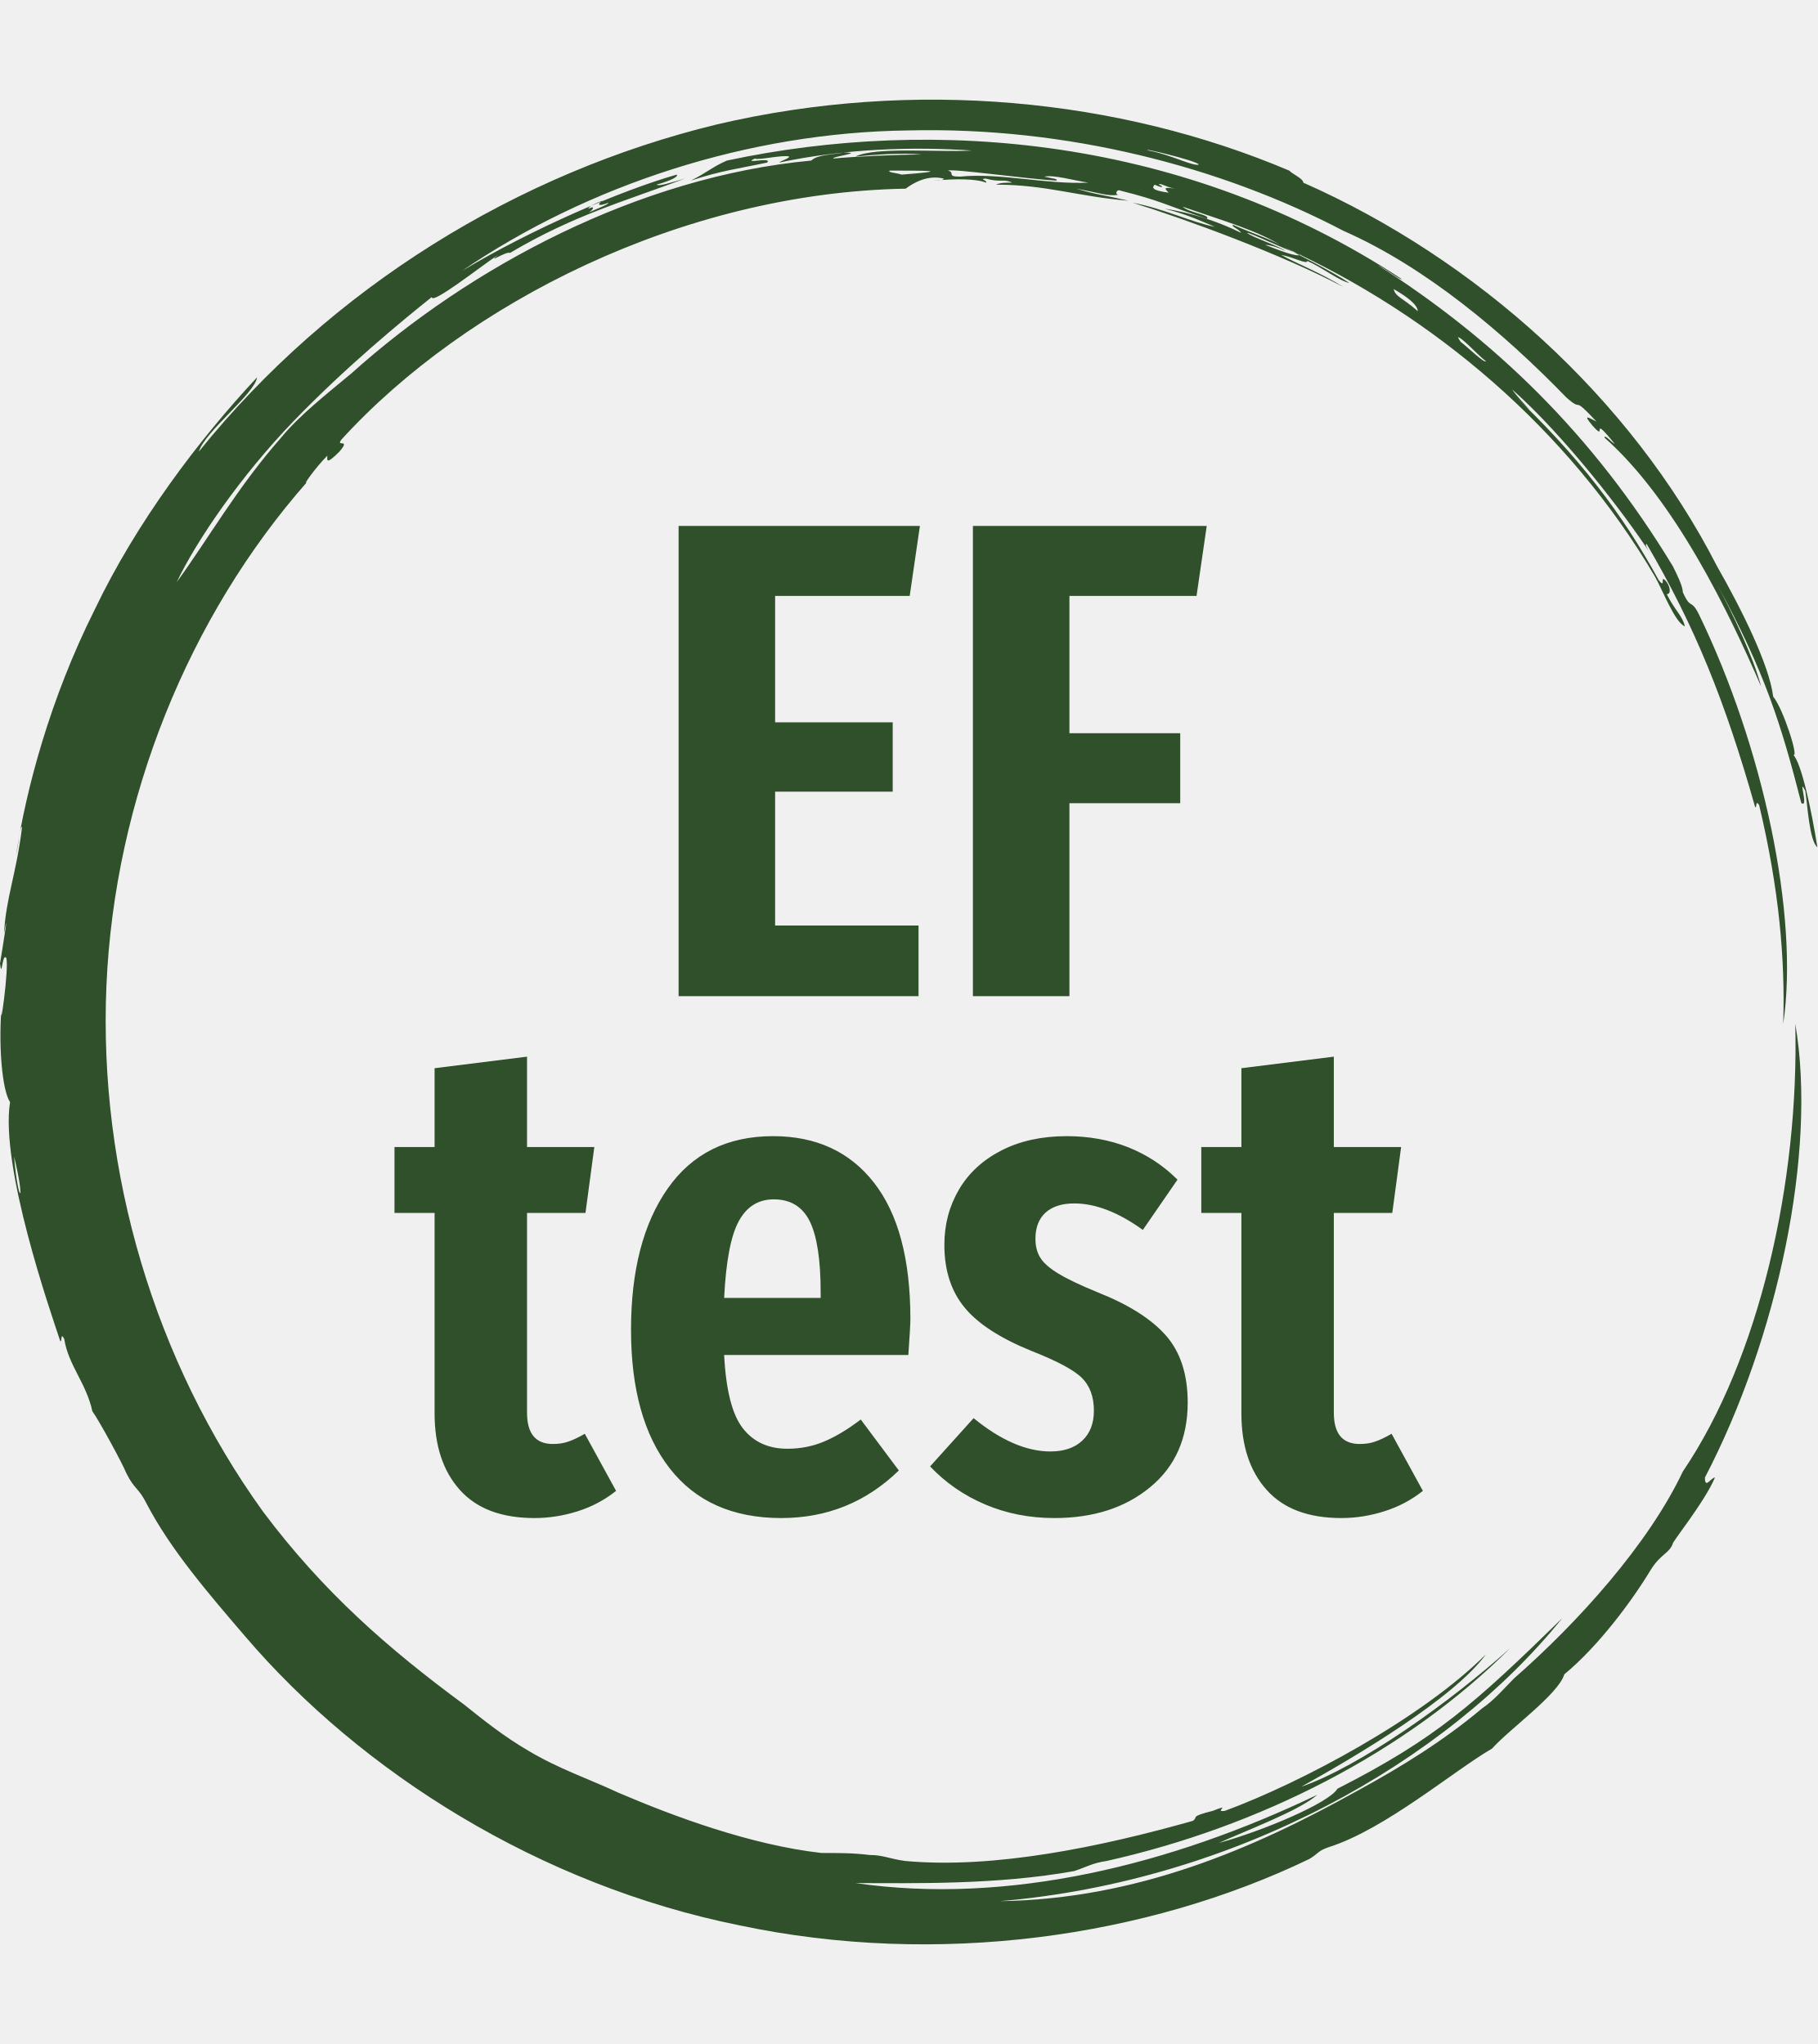
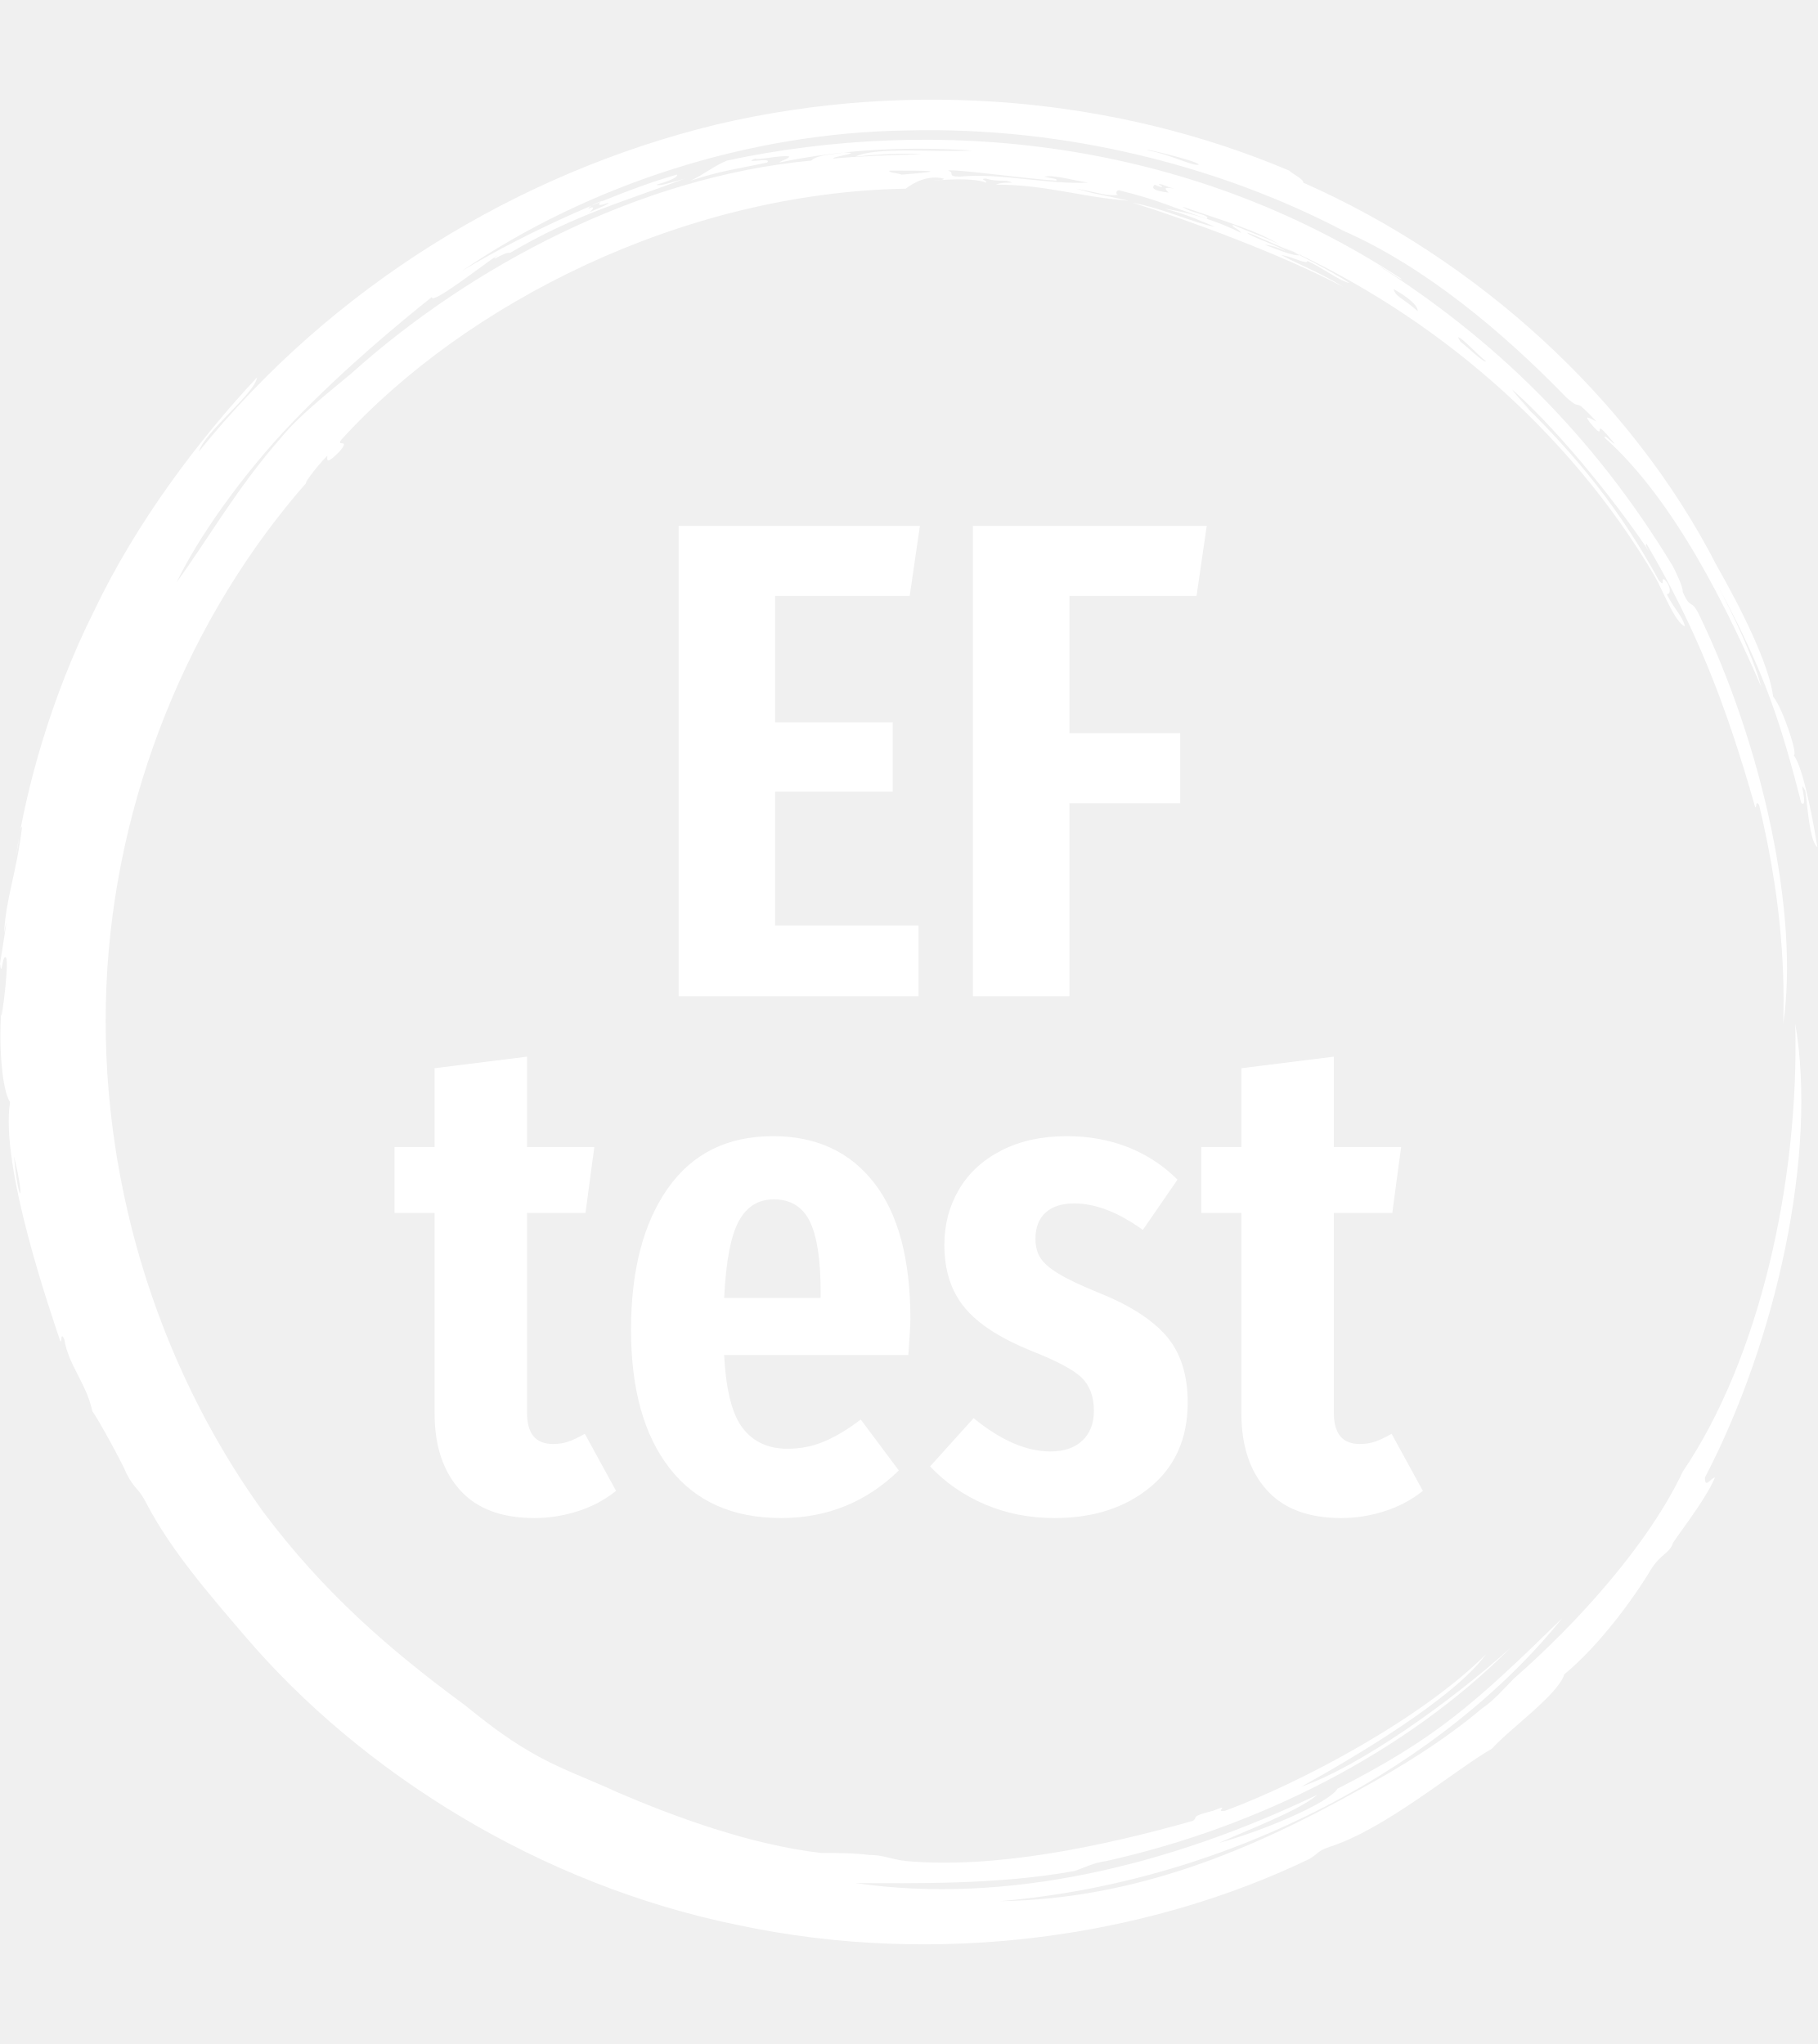
<svg xmlns="http://www.w3.org/2000/svg" version="1.1" width="2000" height="2250" viewBox="0 0 2000 2250">
  <g transform="matrix(1,0,0,1,0,0)">
    <svg viewBox="0 0 320 360" data-background-color="#ffffff" preserveAspectRatio="xMidYMid meet" height="2250" width="2000">
      <g id="tight-bounds" transform="matrix(1,0,0,1,0,0)">
        <svg viewBox="0 0 320 360" height="360" width="320">
          <g>
            <svg />
          </g>
          <g>
            <svg viewBox="0 0 320 360" height="360" width="320">
              <g>
-                 <path d="M219.58 41.008c0.707 0 6.365 2.829 9.547 3.89-1.061 0.354-3.536-0.707-6.365-1.768 0.707 0 2.122 0.354 3.536 1.06-0.707-0.707-6.011-2.475-6.718-3.182M166.895 30.047c1.061-0.354 13.436 1.414 19.094 1.768 0.354-0.354-0.707-0.354-2.122-0.707 1.768-0.354 5.304 0.707 7.779 1.06-7.425 0.354-15.558-1.768-22.629-1.06-2.475 0-0.707-0.707-2.122-1.061M156.641 30.047c6.365 0 11.315 0 2.121 0.707-1.061-0.354-2.475-0.354-2.121-0.707M256.707 59.395c0.707 0 3.536 3.182 4.95 4.243-0.354 0.354-3.182-2.475-4.596-3.536 0.354 0.354 0 0-0.354-0.707M249.635 54.798c-2.829-2.475-3.889-2.475-4.243-3.889 2.475 1.414 4.243 2.829 4.243 3.889M204.022 32.522c0.354-0.354 1.061 0.354 2.829 0.707-2.122-0.354-1.768 0-1.061 0.707-2.475-0.354-3.182-0.707-2.475-1.414 1.414 0.707 1.768 0.354 0.707 0M103.602 36.765c0-0.354 1.414-1.061 2.475-1.414-1.061 0.707-0.707 1.061 1.061 0.353 0 0.354-2.122 1.061-3.536 1.768 0.707-0.354 1.414-1.414 0-0.707M211.094 28.986c-1.061 0.354-4.95-1.768-8.84-2.475-2.122-0.707 8.486 1.768 8.84 2.475M2.475 203.66c2.122 8.84 0.707 8.486 0 0M2.829 150.621c0.354-1.414 0.707-5.304 1.06-4.95-1.061 8.486-2.829 12.376-3.182 18.74 1.061-5.657-0.354 3.182-0.707 5.304 0.354 2.829 0.354-1.768 1.061-1.06 0.707 1.061-1.414 15.912-0.707 7.779-0.707 7.425 0 15.558 1.414 17.679-1.768 11.315 7.072 36.773 8.84 42.077 0.354 0.354 0-1.768 0.707-0.353 0.707 4.597 3.889 7.779 4.95 12.729 1.061 1.414 5.304 9.193 6.011 10.962 1.414 2.829 2.122 2.475 3.536 5.303 4.243 8.133 10.961 15.912 17.326 23.337 20.508 24.044 51.978 43.845 86.984 50.918 35.006 7.425 71.779 2.122 100.419-11.669 1.768-1.061 1.414-1.414 3.536-2.122 9.901-3.182 21.923-13.436 28.641-17.326 3.182-3.536 11.669-9.547 12.73-13.082 6.011-4.95 12.022-13.083 15.204-18.387 1.768-2.829 3.182-2.829 3.889-4.597-0.354 0 5.657-7.425 7.426-11.668-0.707 0-1.768 2.122-1.768 0 12.729-24.398 19.801-57.282 15.911-79.912 0.707 27.934-6.365 59.05-19.801 78.851-6.011 12.729-18.387 26.519-29.701 36.42-1.768 1.768-3.536 3.889-5.658 5.304-6.718 5.657-14.144 10.254-21.922 14.497-18.387 10.254-38.895 19.094-62.94 19.447 41.37-3.536 78.497-24.398 99.006-49.856-15.558 15.204-22.276 21.215-39.602 30.055-1.414 2.475-13.083 7.425-20.862 9.547 4.597-2.122 14.144-5.657 17.326-8.486-25.812 12.376-54.453 19.448-81.326 15.558 10.254 0 24.751 0.354 38.541-2.121 2.122-0.707 3.182-1.414 5.658-1.768 26.873-6.011 52.685-19.094 71.072-37.481-10.608 9.547-26.519 20.862-36.774 24.398 9.547-5.304 26.873-15.558 32.53-23.337-11.315 11.315-32.53 22.63-45.966 27.58-2.122 0.354 1.414-1.414-2.122 0-4.243 1.061-2.475 1.061-3.536 1.768-16.265 4.597-35.006 8.486-50.563 7.072-2.829-0.354-3.889-1.061-6.365-1.061-2.829-0.354-5.304-0.354-8.486-0.354-12.376-1.414-25.812-6.365-35.713-10.607-5.304-2.475-10.608-4.243-15.912-7.426-4.243-2.475-7.779-5.304-11.314-8.132-13.436-9.901-24.751-19.801-35.36-33.945-19.094-26.519-28.994-59.757-27.58-92.641 1.414-32.884 14.497-65.061 35.359-88.752-1.061 1.061 1.414-2.475 3.536-4.596 0 0.707-0.354 1.768 2.122-0.707 2.122-2.475-0.707-0.707 0.353-2.122 21.923-24.044 60.111-43.492 99.36-44.199 1.414-1.061 3.889-2.475 6.718-1.768 0 0.354-1.768 0.354-1.768 0.354 3.889-0.354 7.425-0.354 9.193 0.353 0.354-0.354-1.414-0.707 0-0.707 2.475 0.707 3.182 0 4.597 0.707-1.061 0-2.122 0-2.829 0.354 8.84 0 14.497 2.122 23.337 2.829-4.597-1.061-5.657-1.061-9.193-2.122 3.889 0.707 5.657 1.414 7.425 1.061-0.707 0-0.354-1.061 0.354-0.707 7.072 1.768 7.779 2.475 15.204 4.95 0.707-0.707-3.182-1.061-4.243-2.122 7.072 2.475 13.436 4.243 17.68 7.072-1.414-1.061-5.657-2.475-8.84-3.889-0.354 0.354 1.061 0.707 1.414 1.414-3.536-1.768-8.486-3.536-13.436-4.243 4.243 1.061 7.072 2.475 8.84 3.182-3.889-0.707-8.84-3.182-14.498-4.243 9.193 2.829 26.519 9.193 37.127 14.851-3.889-2.475-8.486-4.243-10.961-5.657 2.122 0.354 4.597 1.768 4.597 1.06 2.475 1.061 5.657 3.536 7.425 3.89-3.182-2.122-9.547-5.304-11.668-6.365 26.519 12.022 50.21 32.177 65.414 57.989 1.414 2.475 3.536 8.133 5.304 8.84-0.354-1.768-1.768-2.829-3.182-5.657 0.707 0 0.707-1.061 0-2.122-1.414-1.768 0 1.414-1.415-0.354-6.365-11.669-14.144-21.923-26.165-33.237 6.718 6.365 1.768 1.768 0.353-0.354 9.193 8.133 19.801 21.923 24.398 28.995-0.707-1.061-1.061-1.768-0.707-1.768 8.486 14.497 13.79 27.58 19.094 46.32 0.354 0.354 0-1.414 0.707-0.353 3.536 14.851 4.597 27.227 4.243 38.541 2.829-19.094-3.536-48.796-14.851-72.133-1.414-2.829-1.414-0.707-2.829-3.889 0-1.061-1.061-3.182-1.768-4.597-14.144-23.337-31.47-39.956-51.978-53.038 1.414 0.707 4.243 2.829 4.244 2.475-38.188-25.105-82.387-28.641-118.807-20.862-2.475 1.061-3.536 2.122-6.365 3.536 5.304-1.768 8.486-2.122 13.437-3.183 1.061-1.061-4.597 0.354-2.122-0.707 0.354 0.354 4.95-0.707 6.011-0.353 0 0.354-1.414 0.707-1.768 1.06 11.669-2.475 23.691-2.829 33.945-2.121-6.011 0.354-16.972-0.707-20.508 1.061 3.536-0.354 8.486-0.707 11.668-0.354-4.243 0-12.022 0.354-15.558 0.707-0.354-0.354 5.657-1.061 1.768-1.06-1.768 0.354-4.597 0.354-5.657 1.414-30.409 2.829-60.111 18.74-80.973 37.481-4.243 3.536-9.193 7.425-12.375 11.314-7.779 8.84-12.729 17.68-18.387 25.459 3.536-7.425 11.315-18.74 20.508-28.287 9.193-9.547 19.094-17.68 24.398-21.923 0 1.414 8.486-5.304 11.669-7.425-2.122 1.768 1.414-0.707 2.121-0.354 11.315-6.718 20.508-9.193 30.763-13.083-2.475 0.707-4.597 1.414-4.951 1.061 2.475-0.707 3.889-1.414 3.536-1.768-9.901 2.829-25.459 9.547-37.834 16.972 22.276-15.204 50.564-24.398 78.497-24.751 27.934-0.707 55.16 6.365 76.729 17.68 14.497 6.365 28.287 18.033 39.249 29.348 3.182 2.829 0.707-0.707 5.304 4.243-1.414-0.707-2.475-1.414-0.707 0.707 2.829 3.182-0.707-2.475 3.889 3.182-0.354 0-1.768-1.768-1.768-1.061 12.376 10.961 21.923 30.762 27.58 43.846-1.414-5.304-4.95-12.729-7.779-18.033 8.486 15.558 11.315 24.751 14.851 38.541 1.414 1.061-0.707-4.95 0.707-2.121 0.354 2.122 0.707 8.84 2.122 9.9-1.061-6.718-2.829-14.851-4.243-16.265 1.061 0.707-1.768-8.133-3.536-10.254-0.707-5.657-5.657-15.558-9.901-22.984-15.204-29.702-42.431-54.099-72.839-67.536 0-0.707-1.768-1.414-2.476-2.121-30.055-12.729-66.122-16.265-100.773-8.133-35.006 8.486-67.889 28.641-91.227 57.636 1.061-3.536 9.901-10.254 10.255-13.083-10.254 10.961-21.215 25.459-28.641 41.016-7.779 15.558-12.022 31.47-13.79 43.138" fill="#30502b" fill-rule="nonzero" stroke="none" stroke-width="1" stroke-linecap="butt" stroke-linejoin="miter" stroke-miterlimit="10" stroke-dasharray="" stroke-dashoffset="0" font-family="none" font-weight="none" font-size="none" text-anchor="none" style="mix-blend-mode: normal" data-fill-palette-color="tertiary" />
+                 <path d="M219.58 41.008c0.707 0 6.365 2.829 9.547 3.89-1.061 0.354-3.536-0.707-6.365-1.768 0.707 0 2.122 0.354 3.536 1.06-0.707-0.707-6.011-2.475-6.718-3.182M166.895 30.047c1.061-0.354 13.436 1.414 19.094 1.768 0.354-0.354-0.707-0.354-2.122-0.707 1.768-0.354 5.304 0.707 7.779 1.06-7.425 0.354-15.558-1.768-22.629-1.06-2.475 0-0.707-0.707-2.122-1.061M156.641 30.047c6.365 0 11.315 0 2.121 0.707-1.061-0.354-2.475-0.354-2.121-0.707M256.707 59.395c0.707 0 3.536 3.182 4.95 4.243-0.354 0.354-3.182-2.475-4.596-3.536 0.354 0.354 0 0-0.354-0.707M249.635 54.798c-2.829-2.475-3.889-2.475-4.243-3.889 2.475 1.414 4.243 2.829 4.243 3.889M204.022 32.522c0.354-0.354 1.061 0.354 2.829 0.707-2.122-0.354-1.768 0-1.061 0.707-2.475-0.354-3.182-0.707-2.475-1.414 1.414 0.707 1.768 0.354 0.707 0M103.602 36.765c0-0.354 1.414-1.061 2.475-1.414-1.061 0.707-0.707 1.061 1.061 0.353 0 0.354-2.122 1.061-3.536 1.768 0.707-0.354 1.414-1.414 0-0.707M211.094 28.986c-1.061 0.354-4.95-1.768-8.84-2.475-2.122-0.707 8.486 1.768 8.84 2.475M2.475 203.66c2.122 8.84 0.707 8.486 0 0M2.829 150.621c0.354-1.414 0.707-5.304 1.06-4.95-1.061 8.486-2.829 12.376-3.182 18.74 1.061-5.657-0.354 3.182-0.707 5.304 0.354 2.829 0.354-1.768 1.061-1.06 0.707 1.061-1.414 15.912-0.707 7.779-0.707 7.425 0 15.558 1.414 17.679-1.768 11.315 7.072 36.773 8.84 42.077 0.354 0.354 0-1.768 0.707-0.353 0.707 4.597 3.889 7.779 4.95 12.729 1.061 1.414 5.304 9.193 6.011 10.962 1.414 2.829 2.122 2.475 3.536 5.303 4.243 8.133 10.961 15.912 17.326 23.337 20.508 24.044 51.978 43.845 86.984 50.918 35.006 7.425 71.779 2.122 100.419-11.669 1.768-1.061 1.414-1.414 3.536-2.122 9.901-3.182 21.923-13.436 28.641-17.326 3.182-3.536 11.669-9.547 12.73-13.082 6.011-4.95 12.022-13.083 15.204-18.387 1.768-2.829 3.182-2.829 3.889-4.597-0.354 0 5.657-7.425 7.426-11.668-0.707 0-1.768 2.122-1.768 0 12.729-24.398 19.801-57.282 15.911-79.912 0.707 27.934-6.365 59.05-19.801 78.851-6.011 12.729-18.387 26.519-29.701 36.42-1.768 1.768-3.536 3.889-5.658 5.304-6.718 5.657-14.144 10.254-21.922 14.497-18.387 10.254-38.895 19.094-62.94 19.447 41.37-3.536 78.497-24.398 99.006-49.856-15.558 15.204-22.276 21.215-39.602 30.055-1.414 2.475-13.083 7.425-20.862 9.547 4.597-2.122 14.144-5.657 17.326-8.486-25.812 12.376-54.453 19.448-81.326 15.558 10.254 0 24.751 0.354 38.541-2.121 2.122-0.707 3.182-1.414 5.658-1.768 26.873-6.011 52.685-19.094 71.072-37.481-10.608 9.547-26.519 20.862-36.774 24.398 9.547-5.304 26.873-15.558 32.53-23.337-11.315 11.315-32.53 22.63-45.966 27.58-2.122 0.354 1.414-1.414-2.122 0-4.243 1.061-2.475 1.061-3.536 1.768-16.265 4.597-35.006 8.486-50.563 7.072-2.829-0.354-3.889-1.061-6.365-1.061-2.829-0.354-5.304-0.354-8.486-0.354-12.376-1.414-25.812-6.365-35.713-10.607-5.304-2.475-10.608-4.243-15.912-7.426-4.243-2.475-7.779-5.304-11.314-8.132-13.436-9.901-24.751-19.801-35.36-33.945-19.094-26.519-28.994-59.757-27.58-92.641 1.414-32.884 14.497-65.061 35.359-88.752-1.061 1.061 1.414-2.475 3.536-4.596 0 0.707-0.354 1.768 2.122-0.707 2.122-2.475-0.707-0.707 0.353-2.122 21.923-24.044 60.111-43.492 99.36-44.199 1.414-1.061 3.889-2.475 6.718-1.768 0 0.354-1.768 0.354-1.768 0.354 3.889-0.354 7.425-0.354 9.193 0.353 0.354-0.354-1.414-0.707 0-0.707 2.475 0.707 3.182 0 4.597 0.707-1.061 0-2.122 0-2.829 0.354 8.84 0 14.497 2.122 23.337 2.829-4.597-1.061-5.657-1.061-9.193-2.122 3.889 0.707 5.657 1.414 7.425 1.061-0.707 0-0.354-1.061 0.354-0.707 7.072 1.768 7.779 2.475 15.204 4.95 0.707-0.707-3.182-1.061-4.243-2.122 7.072 2.475 13.436 4.243 17.68 7.072-1.414-1.061-5.657-2.475-8.84-3.889-0.354 0.354 1.061 0.707 1.414 1.414-3.536-1.768-8.486-3.536-13.436-4.243 4.243 1.061 7.072 2.475 8.84 3.182-3.889-0.707-8.84-3.182-14.498-4.243 9.193 2.829 26.519 9.193 37.127 14.851-3.889-2.475-8.486-4.243-10.961-5.657 2.122 0.354 4.597 1.768 4.597 1.06 2.475 1.061 5.657 3.536 7.425 3.89-3.182-2.122-9.547-5.304-11.668-6.365 26.519 12.022 50.21 32.177 65.414 57.989 1.414 2.475 3.536 8.133 5.304 8.84-0.354-1.768-1.768-2.829-3.182-5.657 0.707 0 0.707-1.061 0-2.122-1.414-1.768 0 1.414-1.415-0.354-6.365-11.669-14.144-21.923-26.165-33.237 6.718 6.365 1.768 1.768 0.353-0.354 9.193 8.133 19.801 21.923 24.398 28.995-0.707-1.061-1.061-1.768-0.707-1.768 8.486 14.497 13.79 27.58 19.094 46.32 0.354 0.354 0-1.414 0.707-0.353 3.536 14.851 4.597 27.227 4.243 38.541 2.829-19.094-3.536-48.796-14.851-72.133-1.414-2.829-1.414-0.707-2.829-3.889 0-1.061-1.061-3.182-1.768-4.597-14.144-23.337-31.47-39.956-51.978-53.038 1.414 0.707 4.243 2.829 4.244 2.475-38.188-25.105-82.387-28.641-118.807-20.862-2.475 1.061-3.536 2.122-6.365 3.536 5.304-1.768 8.486-2.122 13.437-3.183 1.061-1.061-4.597 0.354-2.122-0.707 0.354 0.354 4.95-0.707 6.011-0.353 0 0.354-1.414 0.707-1.768 1.06 11.669-2.475 23.691-2.829 33.945-2.121-6.011 0.354-16.972-0.707-20.508 1.061 3.536-0.354 8.486-0.707 11.668-0.354-4.243 0-12.022 0.354-15.558 0.707-0.354-0.354 5.657-1.061 1.768-1.06-1.768 0.354-4.597 0.354-5.657 1.414-30.409 2.829-60.111 18.74-80.973 37.481-4.243 3.536-9.193 7.425-12.375 11.314-7.779 8.84-12.729 17.68-18.387 25.459 3.536-7.425 11.315-18.74 20.508-28.287 9.193-9.547 19.094-17.68 24.398-21.923 0 1.414 8.486-5.304 11.669-7.425-2.122 1.768 1.414-0.707 2.121-0.354 11.315-6.718 20.508-9.193 30.763-13.083-2.475 0.707-4.597 1.414-4.951 1.061 2.475-0.707 3.889-1.414 3.536-1.768-9.901 2.829-25.459 9.547-37.834 16.972 22.276-15.204 50.564-24.398 78.497-24.751 27.934-0.707 55.16 6.365 76.729 17.68 14.497 6.365 28.287 18.033 39.249 29.348 3.182 2.829 0.707-0.707 5.304 4.243-1.414-0.707-2.475-1.414-0.707 0.707 2.829 3.182-0.707-2.475 3.889 3.182-0.354 0-1.768-1.768-1.768-1.061 12.376 10.961 21.923 30.762 27.58 43.846-1.414-5.304-4.95-12.729-7.779-18.033 8.486 15.558 11.315 24.751 14.851 38.541 1.414 1.061-0.707-4.95 0.707-2.121 0.354 2.122 0.707 8.84 2.122 9.9-1.061-6.718-2.829-14.851-4.243-16.265 1.061 0.707-1.768-8.133-3.536-10.254-0.707-5.657-5.657-15.558-9.901-22.984-15.204-29.702-42.431-54.099-72.839-67.536 0-0.707-1.768-1.414-2.476-2.121-30.055-12.729-66.122-16.265-100.773-8.133-35.006 8.486-67.889 28.641-91.227 57.636 1.061-3.536 9.901-10.254 10.255-13.083-10.254 10.961-21.215 25.459-28.641 41.016-7.779 15.558-12.022 31.47-13.79 43.138" fill="#ffffff" fill-rule="nonzero" stroke="none" stroke-width="1" stroke-linecap="butt" stroke-linejoin="miter" stroke-miterlimit="10" stroke-dasharray="" stroke-dashoffset="0" font-family="none" font-weight="none" font-size="none" text-anchor="none" style="mix-blend-mode: normal" data-fill-palette-color="tertiary" />
              </g>
              <g transform="matrix(1,0,0,1,69.46144,90)">
                <svg viewBox="0 0 181.077 180" height="180" width="181.077">
                  <g>
                    <svg viewBox="0 0 181.077 180" height="180" width="181.077">
                      <g>
                        <svg viewBox="0 0 181.077 180" height="180" width="181.077">
                          <g id="textblocktransform">
                            <svg viewBox="0 0 181.077 180" height="180" width="181.077" id="textblock">
                              <g>
                                <svg viewBox="0 0 181.077 180" height="180" width="181.077">
                                  <g transform="matrix(1,0,0,1,0,0)">
-                                     <svg width="181.077" viewBox="37.98 -34.6 75.65 73" height="180" data-palette-color="#30502b">
+                                     <svg width="181.077" viewBox="37.98 -34.6 75.65 73" height="180" data-palette-color="#ffffff">
                                      <svg />
                                      <svg />
                                      <g class="wordmark-text-0" data-fill-palette-color="primary" id="text-0">
-                                         <path d="M58.88-34.6h17.75l-0.75 5.15h-9.9v9.3h8.65v5.1h-8.65v9.85h10.55v5.2h-17.65zM87.63 0h-7.1v-34.6h17.2l-0.75 5.15h-9.35v10.1h8.15v5.15h-8.15z" fill="#30502b" fill-rule="nonzero" stroke="none" stroke-width="1" stroke-linecap="butt" stroke-linejoin="miter" stroke-miterlimit="10" stroke-dasharray="" stroke-dashoffset="0" font-family="none" font-weight="none" font-size="none" text-anchor="none" style="mix-blend-mode: normal" data-fill-palette-color="primary" opacity="1" />
-                                         <path d="M51.98 32.2l2.3 4.2c-0.833 0.667-1.773 1.167-2.82 1.5-1.053 0.333-2.113 0.5-3.18 0.5v0c-2.433 0-4.267-0.693-5.5-2.08-1.233-1.38-1.85-3.253-1.85-5.62v0-14.75h-2.95v-4.85h2.95v-5.8l6.8-0.85v6.65h4.95l-0.65 4.85h-4.3v14.7c0 1.533 0.633 2.3 1.9 2.3v0c0.433 0 0.817-0.06 1.15-0.18 0.333-0.113 0.733-0.303 1.2-0.57zM75.93 23.75c0 0.367-0.05 1.25-0.15 2.65v0h-13.55c0.133 2.6 0.593 4.4 1.38 5.4 0.78 1 1.87 1.5 3.27 1.5v0c0.967 0 1.867-0.177 2.7-0.53 0.833-0.347 1.733-0.887 2.7-1.62v0l2.8 3.75c-2.4 2.333-5.283 3.5-8.65 3.5v0c-3.567 0-6.3-1.217-8.2-3.65-1.9-2.433-2.85-5.833-2.85-10.2v0c0-4.367 0.9-7.833 2.7-10.4 1.8-2.567 4.383-3.85 7.75-3.85v0c3.167 0 5.64 1.14 7.42 3.42 1.787 2.287 2.68 5.63 2.68 10.03zM69.33 22.2v-0.4c0-2.4-0.267-4.143-0.8-5.23-0.533-1.08-1.417-1.62-2.65-1.62v0c-1.133 0-1.99 0.533-2.57 1.6-0.587 1.067-0.947 2.95-1.08 5.65v0zM87.43 10.3c1.633 0 3.143 0.273 4.53 0.82 1.38 0.553 2.587 1.347 3.62 2.38v0l-2.55 3.7c-1.8-1.3-3.483-1.95-5.05-1.95v0c-0.9 0-1.6 0.223-2.1 0.67-0.5 0.453-0.75 1.097-0.75 1.93v0c0 0.567 0.127 1.043 0.38 1.43 0.247 0.38 0.687 0.76 1.32 1.14 0.633 0.387 1.6 0.847 2.9 1.38v0c2.267 0.9 3.933 1.957 5 3.17 1.067 1.22 1.6 2.863 1.6 4.93v0c0 2.633-0.917 4.707-2.75 6.22-1.833 1.52-4.183 2.28-7.05 2.28v0c-1.833 0-3.533-0.333-5.1-1-1.567-0.667-2.917-1.6-4.05-2.8v0l3.2-3.55c2 1.633 3.883 2.45 5.65 2.45v0c1 0 1.783-0.267 2.35-0.8 0.567-0.533 0.85-1.267 0.85-2.2v0c0-1.033-0.3-1.843-0.9-2.43-0.6-0.58-1.833-1.237-3.7-1.97v0c-2.3-0.933-3.94-2-4.92-3.2-0.987-1.2-1.48-2.733-1.48-4.6v0c0-1.5 0.36-2.86 1.08-4.08 0.713-1.213 1.753-2.17 3.12-2.87 1.367-0.7 2.967-1.05 4.8-1.05zM111.33 32.2l2.3 4.2c-0.833 0.667-1.777 1.167-2.83 1.5-1.047 0.333-2.103 0.5-3.17 0.5v0c-2.433 0-4.267-0.693-5.5-2.08-1.233-1.38-1.85-3.253-1.85-5.62v0-14.75h-2.95v-4.85h2.95v-5.8l6.8-0.85v6.65h4.95l-0.65 4.85h-4.3v14.7c0 1.533 0.633 2.3 1.9 2.3v0c0.433 0 0.817-0.06 1.15-0.18 0.333-0.113 0.733-0.303 1.2-0.57z" fill="#30502b" fill-rule="nonzero" stroke="none" stroke-width="1" stroke-linecap="butt" stroke-linejoin="miter" stroke-miterlimit="10" stroke-dasharray="" stroke-dashoffset="0" font-family="none" font-weight="none" font-size="none" text-anchor="none" style="mix-blend-mode: normal" data-fill-palette-color="primary" opacity="1" />
+                                         <path d="M58.88-34.6h17.75l-0.75 5.15h-9.9v9.3h8.65v5.1h-8.65v9.85h10.55v5.2h-17.65zM87.63 0h-7.1v-34.6h17.2l-0.75 5.15h-9.35v10.1h8.15v5.15h-8.15z" fill="#ffffff" fill-rule="nonzero" stroke="none" stroke-width="1" stroke-linecap="butt" stroke-linejoin="miter" stroke-miterlimit="10" stroke-dasharray="" stroke-dashoffset="0" font-family="none" font-weight="none" font-size="none" text-anchor="none" style="mix-blend-mode: normal" data-fill-palette-color="primary" opacity="1" />
+                                         <path d="M51.98 32.2l2.3 4.2c-0.833 0.667-1.773 1.167-2.82 1.5-1.053 0.333-2.113 0.5-3.18 0.5v0c-2.433 0-4.267-0.693-5.5-2.08-1.233-1.38-1.85-3.253-1.85-5.62v0-14.75h-2.95v-4.85h2.95v-5.8l6.8-0.85v6.65h4.95l-0.65 4.85h-4.3v14.7c0 1.533 0.633 2.3 1.9 2.3v0c0.433 0 0.817-0.06 1.15-0.18 0.333-0.113 0.733-0.303 1.2-0.57zM75.93 23.75c0 0.367-0.05 1.25-0.15 2.65v0h-13.55c0.133 2.6 0.593 4.4 1.38 5.4 0.78 1 1.87 1.5 3.27 1.5v0c0.967 0 1.867-0.177 2.7-0.53 0.833-0.347 1.733-0.887 2.7-1.62v0l2.8 3.75c-2.4 2.333-5.283 3.5-8.65 3.5v0c-3.567 0-6.3-1.217-8.2-3.65-1.9-2.433-2.85-5.833-2.85-10.2v0c0-4.367 0.9-7.833 2.7-10.4 1.8-2.567 4.383-3.85 7.75-3.85v0c3.167 0 5.64 1.14 7.42 3.42 1.787 2.287 2.68 5.63 2.68 10.03zM69.33 22.2v-0.4c0-2.4-0.267-4.143-0.8-5.23-0.533-1.08-1.417-1.62-2.65-1.62v0c-1.133 0-1.99 0.533-2.57 1.6-0.587 1.067-0.947 2.95-1.08 5.65v0zM87.43 10.3c1.633 0 3.143 0.273 4.53 0.82 1.38 0.553 2.587 1.347 3.62 2.38v0l-2.55 3.7c-1.8-1.3-3.483-1.95-5.05-1.95v0c-0.9 0-1.6 0.223-2.1 0.67-0.5 0.453-0.75 1.097-0.75 1.93v0c0 0.567 0.127 1.043 0.38 1.43 0.247 0.38 0.687 0.76 1.32 1.14 0.633 0.387 1.6 0.847 2.9 1.38v0c2.267 0.9 3.933 1.957 5 3.17 1.067 1.22 1.6 2.863 1.6 4.93v0c0 2.633-0.917 4.707-2.75 6.22-1.833 1.52-4.183 2.28-7.05 2.28v0c-1.833 0-3.533-0.333-5.1-1-1.567-0.667-2.917-1.6-4.05-2.8v0l3.2-3.55c2 1.633 3.883 2.45 5.65 2.45v0c1 0 1.783-0.267 2.35-0.8 0.567-0.533 0.85-1.267 0.85-2.2v0c0-1.033-0.3-1.843-0.9-2.43-0.6-0.58-1.833-1.237-3.7-1.97v0c-2.3-0.933-3.94-2-4.92-3.2-0.987-1.2-1.48-2.733-1.48-4.6v0c0-1.5 0.36-2.86 1.08-4.08 0.713-1.213 1.753-2.17 3.12-2.87 1.367-0.7 2.967-1.05 4.8-1.05zM111.33 32.2l2.3 4.2c-0.833 0.667-1.777 1.167-2.83 1.5-1.047 0.333-2.103 0.5-3.17 0.5v0c-2.433 0-4.267-0.693-5.5-2.08-1.233-1.38-1.85-3.253-1.85-5.62v0-14.75h-2.95v-4.85h2.95v-5.8l6.8-0.85v6.65h4.95l-0.65 4.85h-4.3v14.7c0 1.533 0.633 2.3 1.9 2.3v0c0.433 0 0.817-0.06 1.15-0.18 0.333-0.113 0.733-0.303 1.2-0.57z" fill="#ffffff" fill-rule="nonzero" stroke="none" stroke-width="1" stroke-linecap="butt" stroke-linejoin="miter" stroke-miterlimit="10" stroke-dasharray="" stroke-dashoffset="0" font-family="none" font-weight="none" font-size="none" text-anchor="none" style="mix-blend-mode: normal" data-fill-palette-color="primary" opacity="1" />
                                      </g>
                                    </svg>
                                  </g>
                                </svg>
                              </g>
                            </svg>
                          </g>
                        </svg>
                      </g>
                      <g />
                    </svg>
                  </g>
                </svg>
              </g>
            </svg>
          </g>
          <defs />
        </svg>
        <rect width="320" height="360" fill="none" stroke="none" visibility="hidden" />
      </g>
    </svg>
  </g>
</svg>
